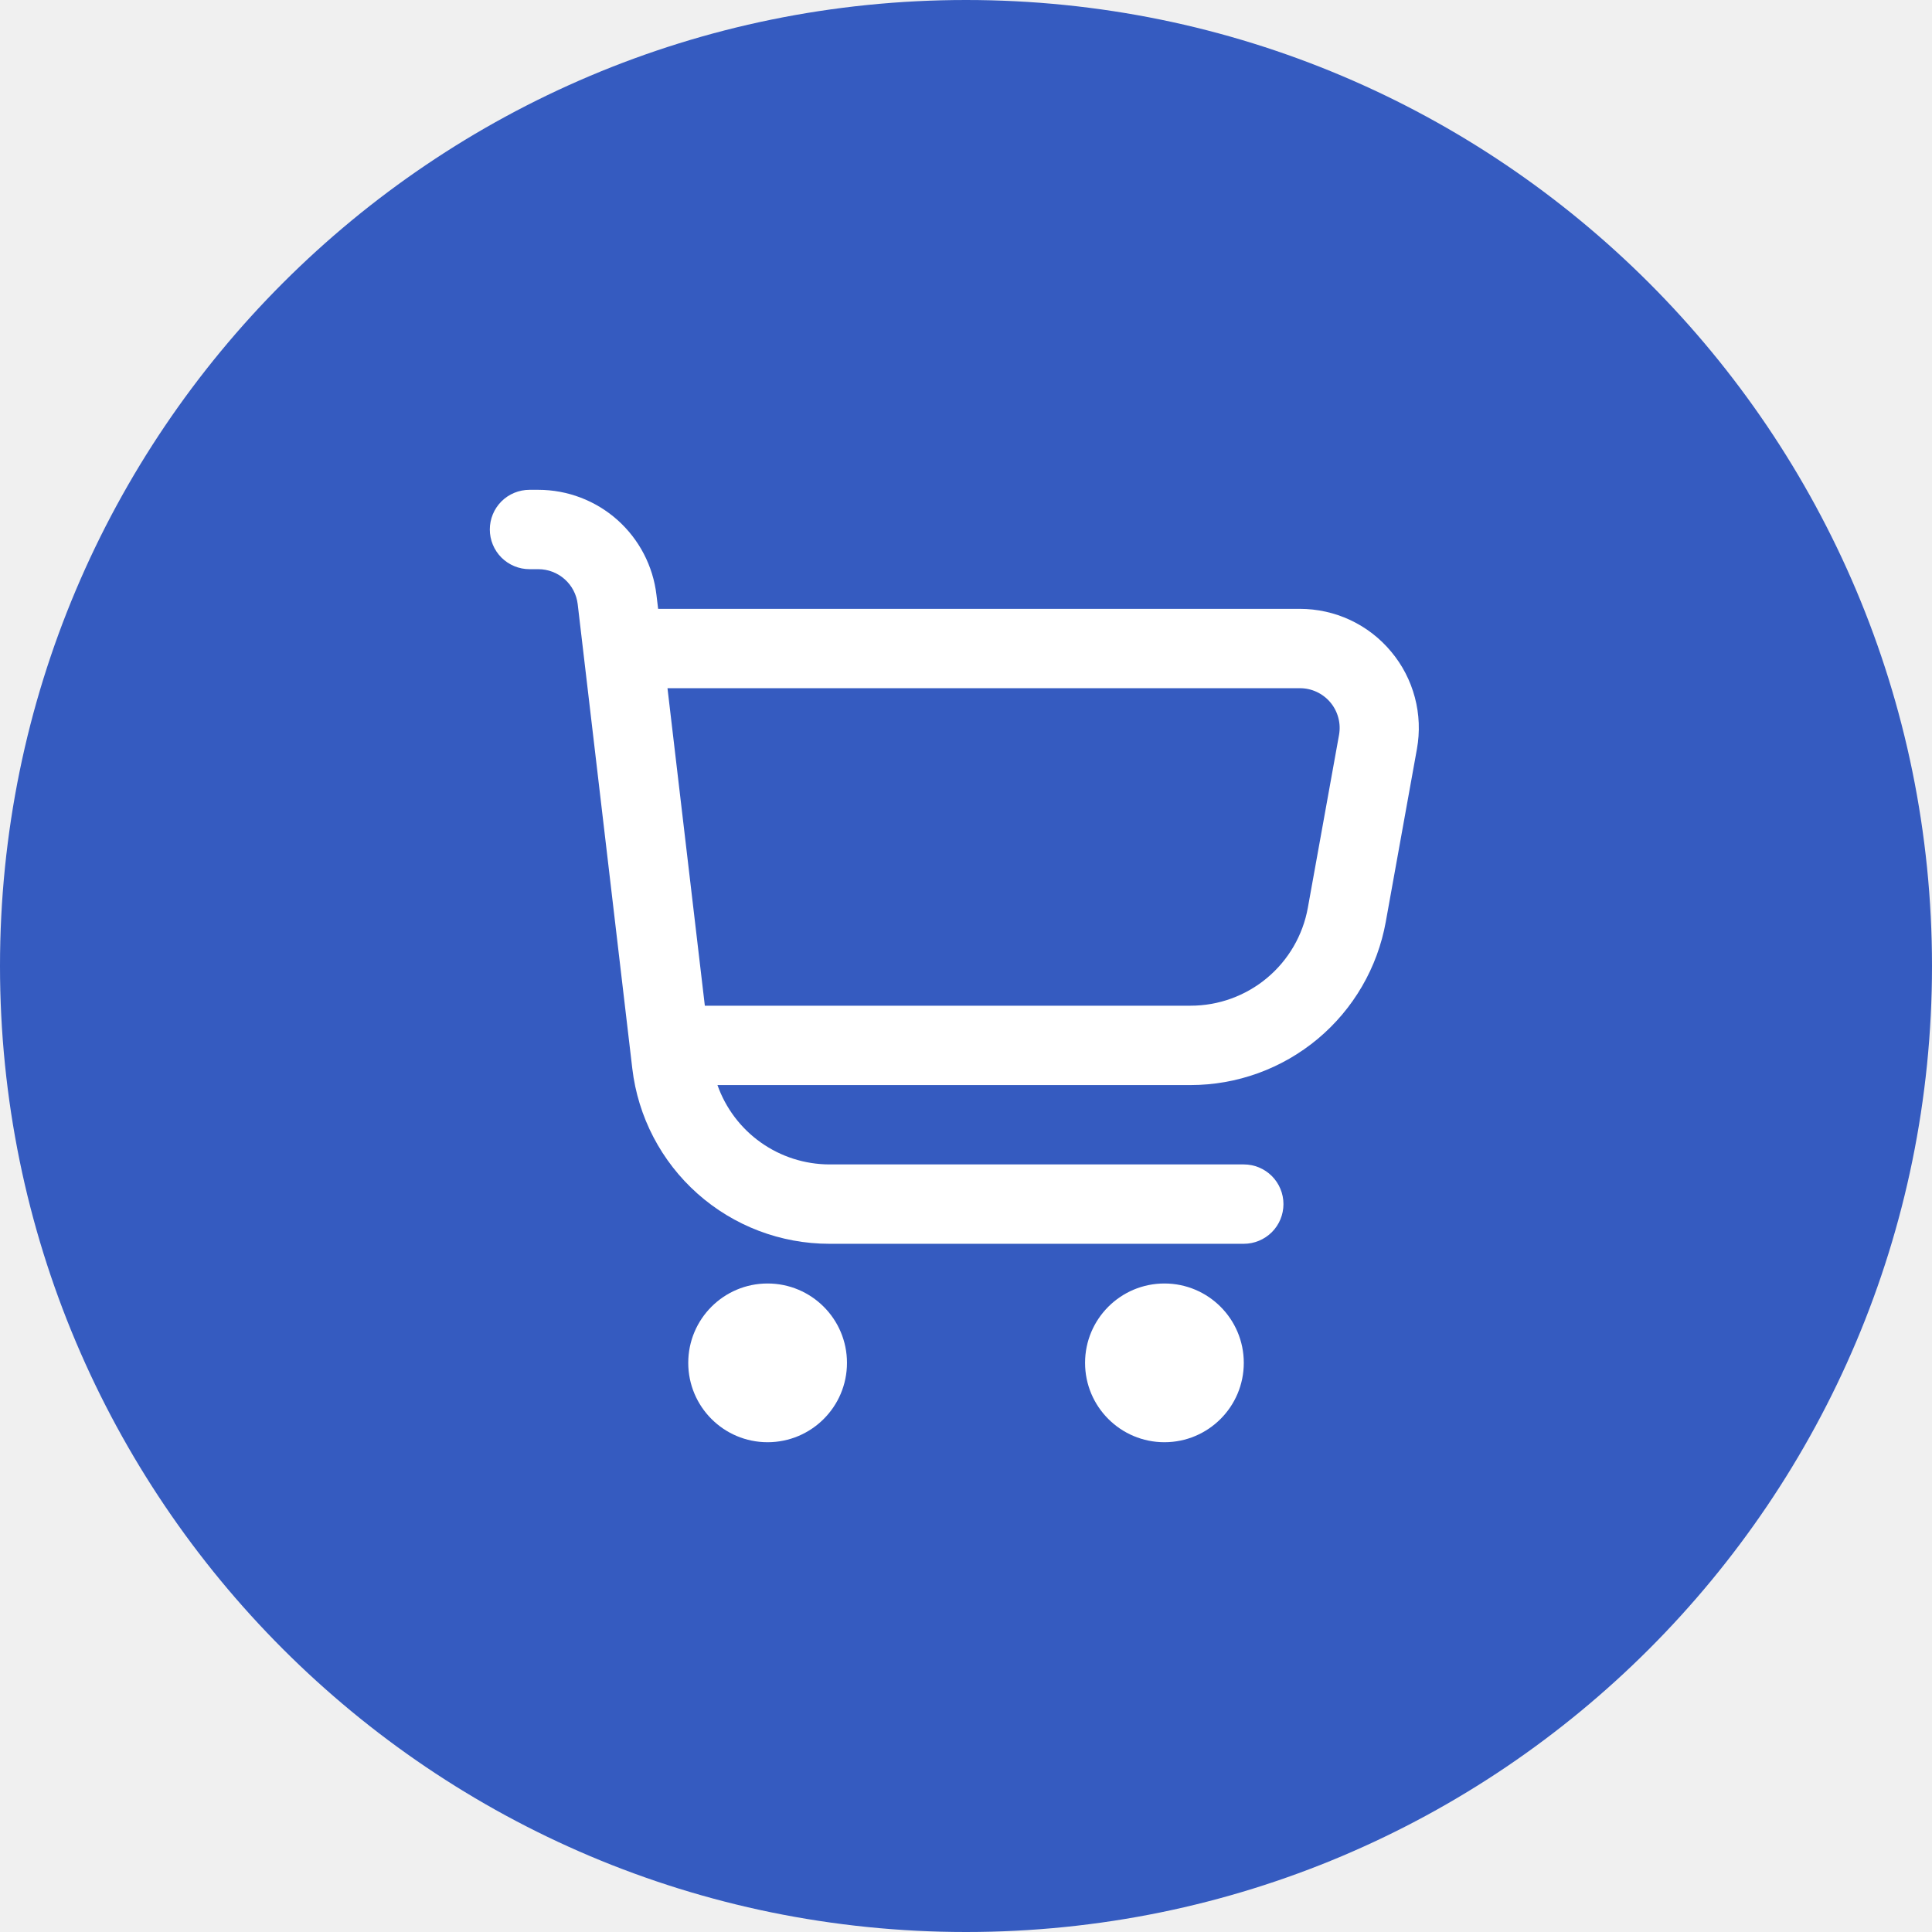
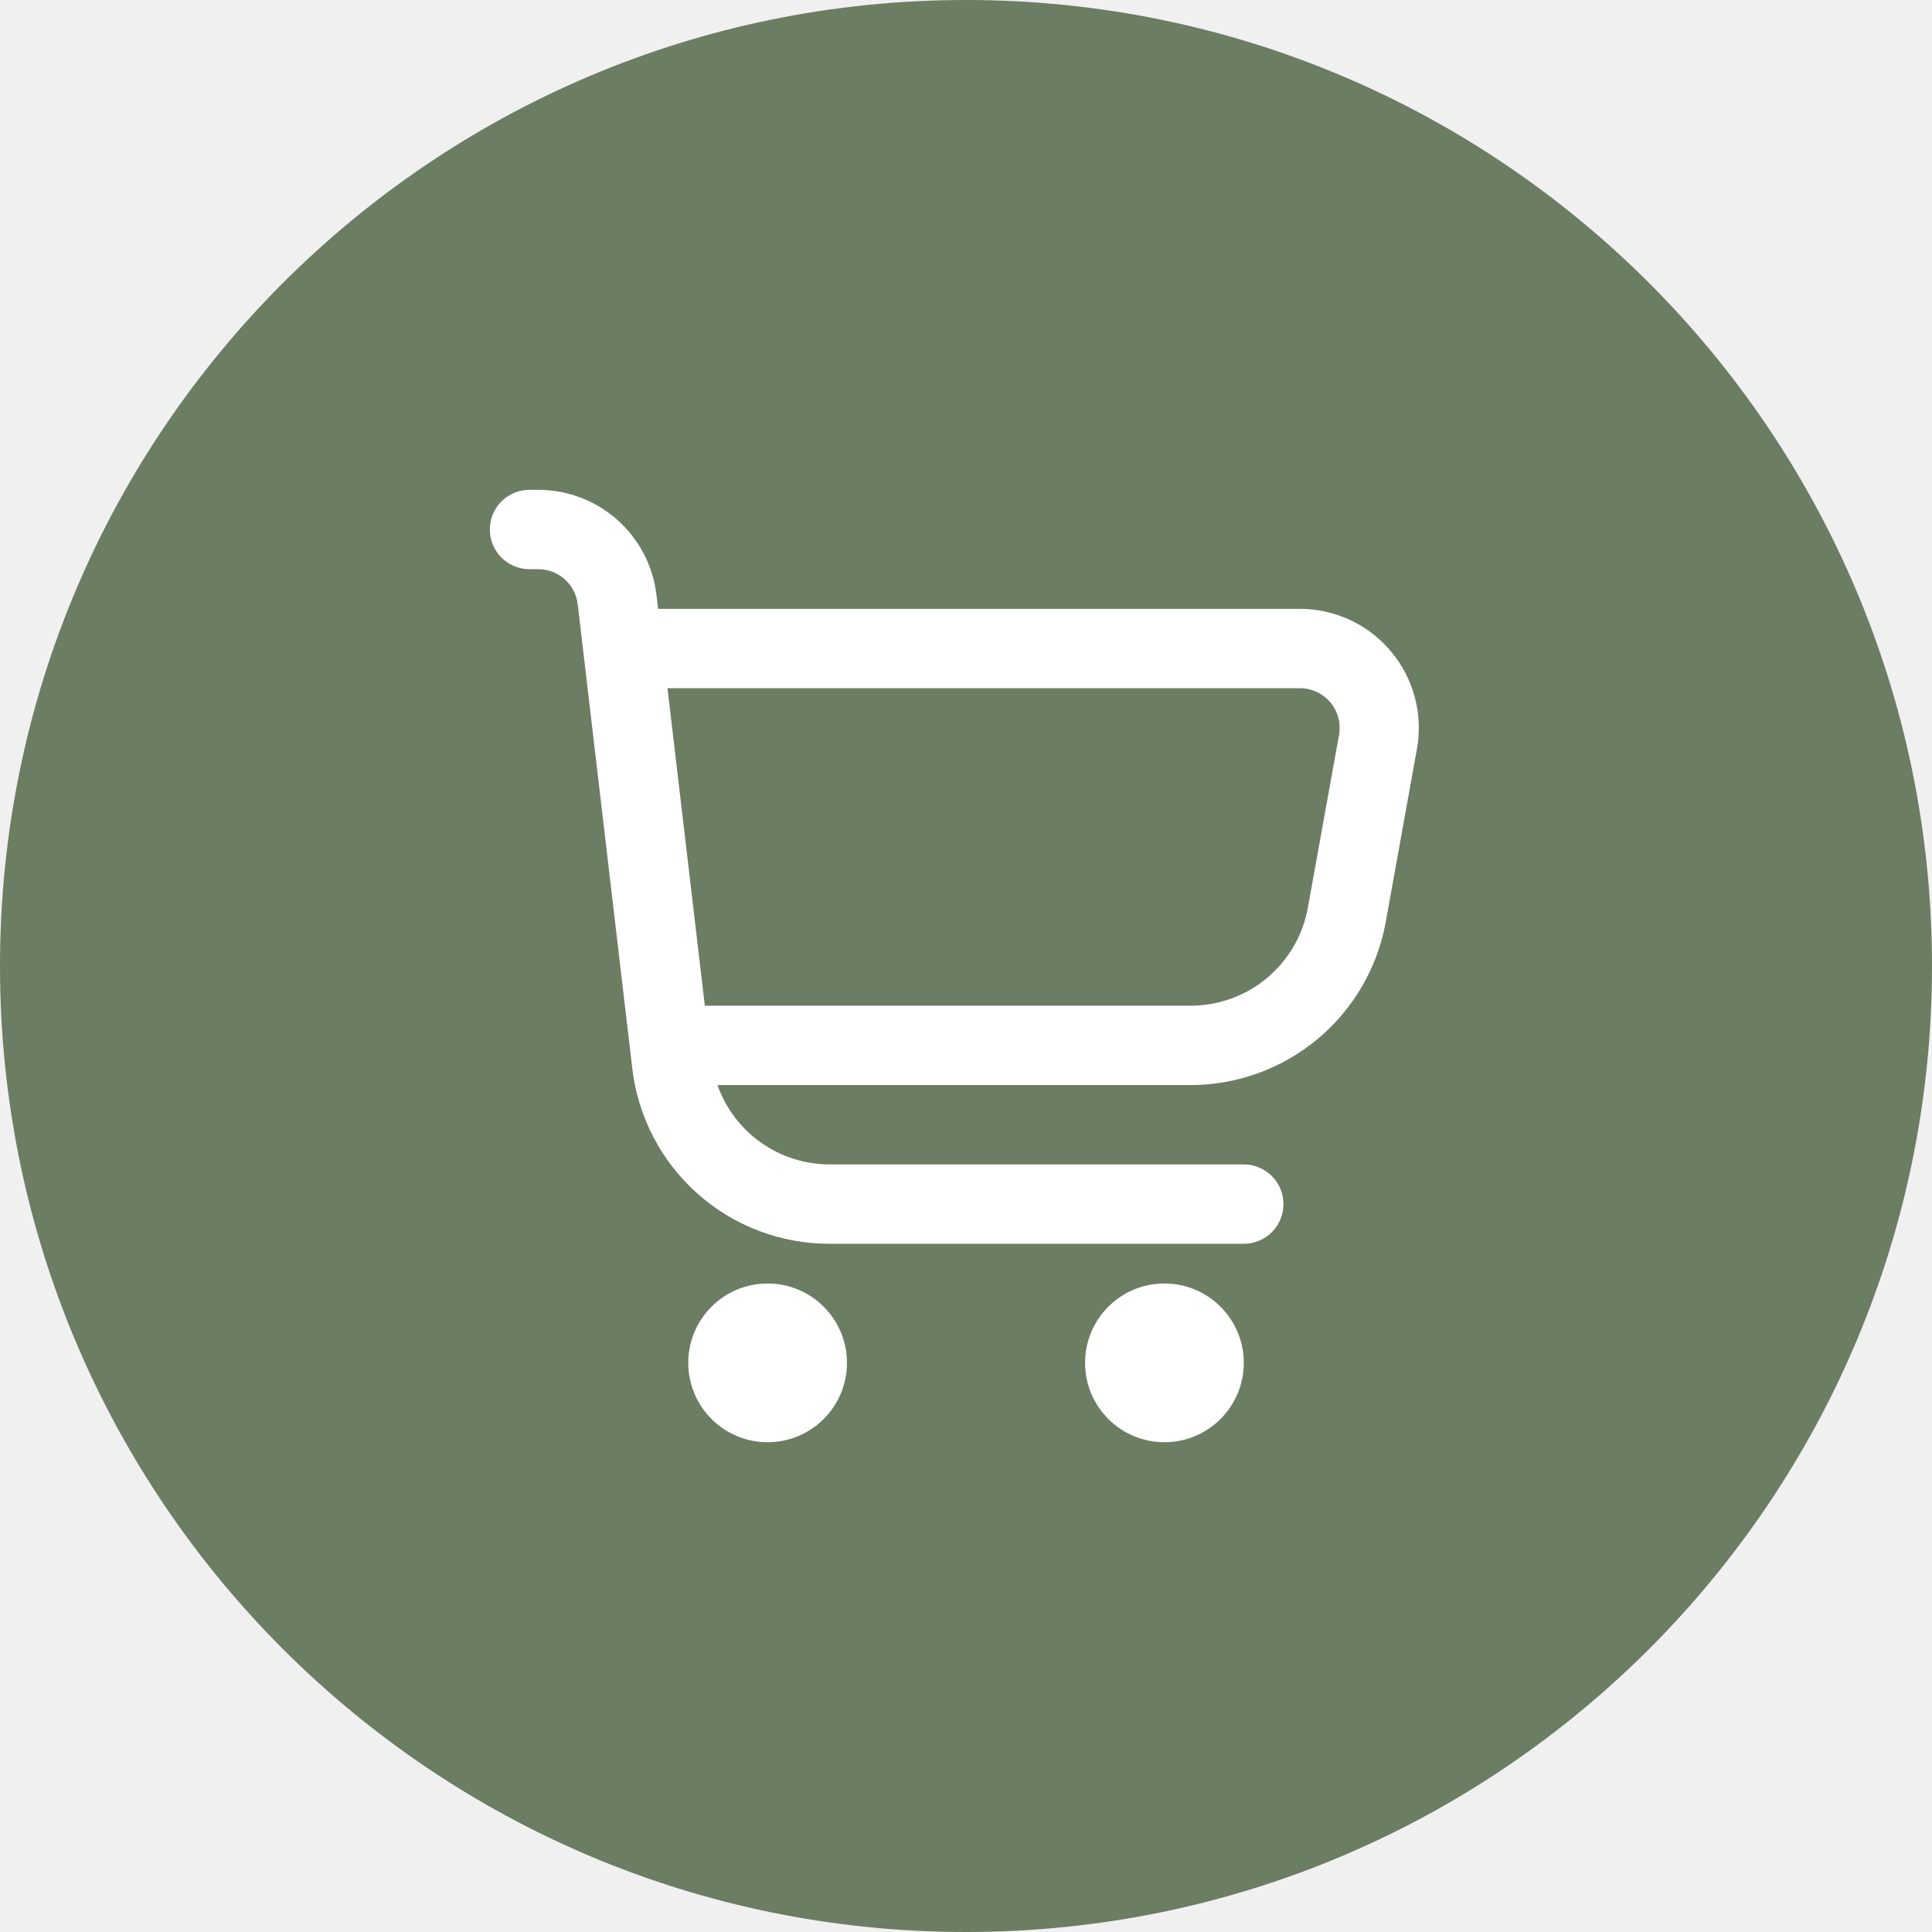
<svg xmlns="http://www.w3.org/2000/svg" width="51" height="51" viewBox="0 0 51 51" fill="none">
  <g clip-path="url(#clip0_1316_866)">
-     <path d="M51 25.5C51 11.417 39.583 0 25.5 0C11.417 0 0 11.417 0 25.5C0 39.583 11.417 51 25.5 51C39.583 51 51 39.583 51 25.5Z" fill="#355BC0" />
+     <path d="M51 25.5C51 11.417 39.583 0 25.5 0C11.417 0 0 11.417 0 25.5C0 39.583 11.417 51 25.5 51C39.583 51 51 39.583 51 25.5Z" fill="#6B7D63" />
    <path d="M36.722 17.201C36.428 16.847 36.059 16.562 35.642 16.367C35.225 16.172 34.77 16.072 34.31 16.072H17.373L17.329 15.705C17.239 14.94 16.872 14.236 16.297 13.724C15.722 13.213 14.979 12.93 14.21 12.93H13.977C13.699 12.93 13.433 13.04 13.236 13.236C13.04 13.433 12.93 13.699 12.93 13.977C12.93 14.255 13.04 14.521 13.236 14.718C13.433 14.914 13.699 15.025 13.977 15.025H14.21C14.466 15.025 14.714 15.119 14.906 15.29C15.098 15.46 15.22 15.695 15.25 15.95L16.691 28.206C16.841 29.481 17.453 30.656 18.412 31.509C19.371 32.362 20.61 32.833 21.893 32.833H32.833C33.111 32.833 33.377 32.722 33.574 32.526C33.77 32.33 33.88 32.063 33.88 31.785C33.88 31.508 33.77 31.241 33.574 31.045C33.377 30.848 33.111 30.738 32.833 30.738H21.893C21.245 30.736 20.613 30.534 20.084 30.159C19.555 29.784 19.155 29.254 18.939 28.643H31.426C32.654 28.643 33.843 28.211 34.785 27.424C35.728 26.636 36.363 25.543 36.581 24.334L37.403 19.773C37.485 19.321 37.467 18.856 37.349 18.411C37.231 17.966 37.018 17.553 36.722 17.201ZM35.347 19.401L34.524 23.962C34.393 24.688 34.011 25.345 33.444 25.818C32.878 26.29 32.164 26.549 31.426 26.548H18.606L17.62 18.167H34.31C34.464 18.166 34.616 18.199 34.756 18.264C34.895 18.329 35.019 18.423 35.118 18.541C35.217 18.659 35.289 18.797 35.328 18.946C35.368 19.094 35.374 19.25 35.347 19.401Z" fill="white" />
    <path d="M20.262 38.071C21.42 38.071 22.358 37.133 22.358 35.976C22.358 34.819 21.42 33.881 20.262 33.881C19.105 33.881 18.168 34.819 18.168 35.976C18.168 37.133 19.105 38.071 20.262 38.071Z" fill="white" />
    <path d="M30.738 38.071C31.895 38.071 32.833 37.133 32.833 35.976C32.833 34.819 31.895 33.881 30.738 33.881C29.581 33.881 28.643 34.819 28.643 35.976C28.643 37.133 29.581 38.071 30.738 38.071Z" fill="white" />
  </g>
  <defs>
    <clipPath id="clip0_1316_866">
      <rect width="51" height="51" fill="white" />
    </clipPath>
  </defs>
</svg>
